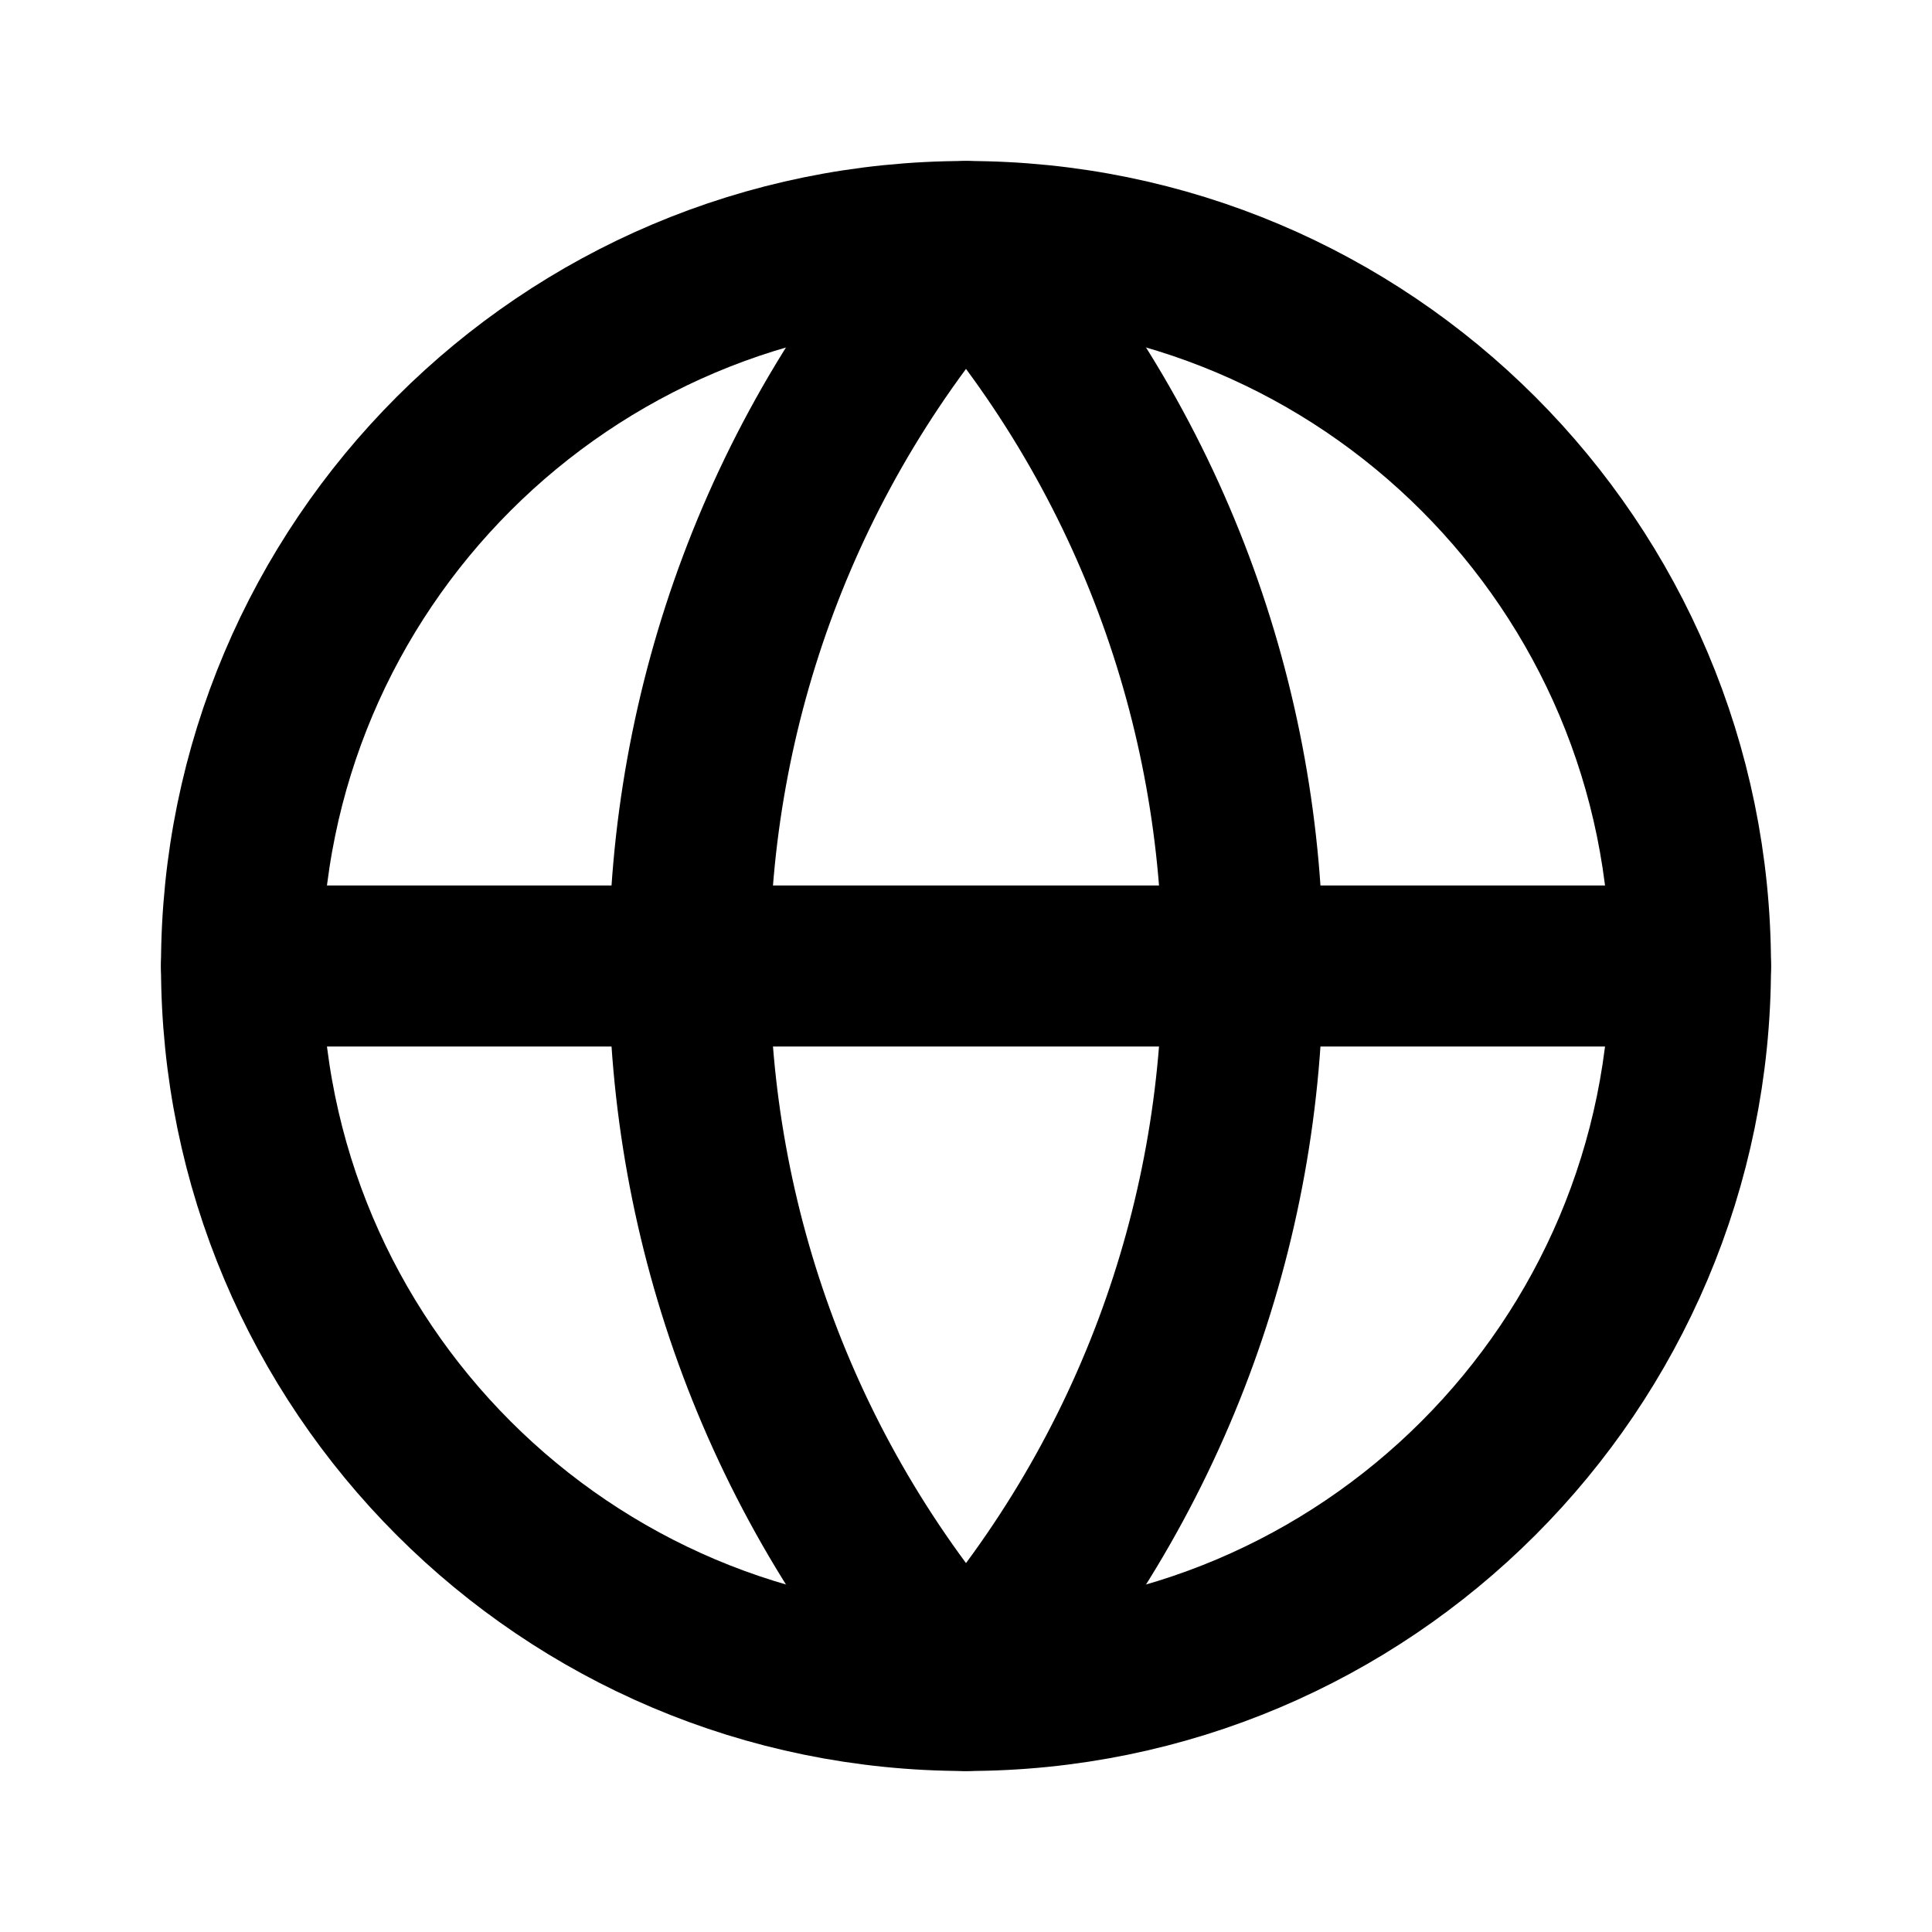
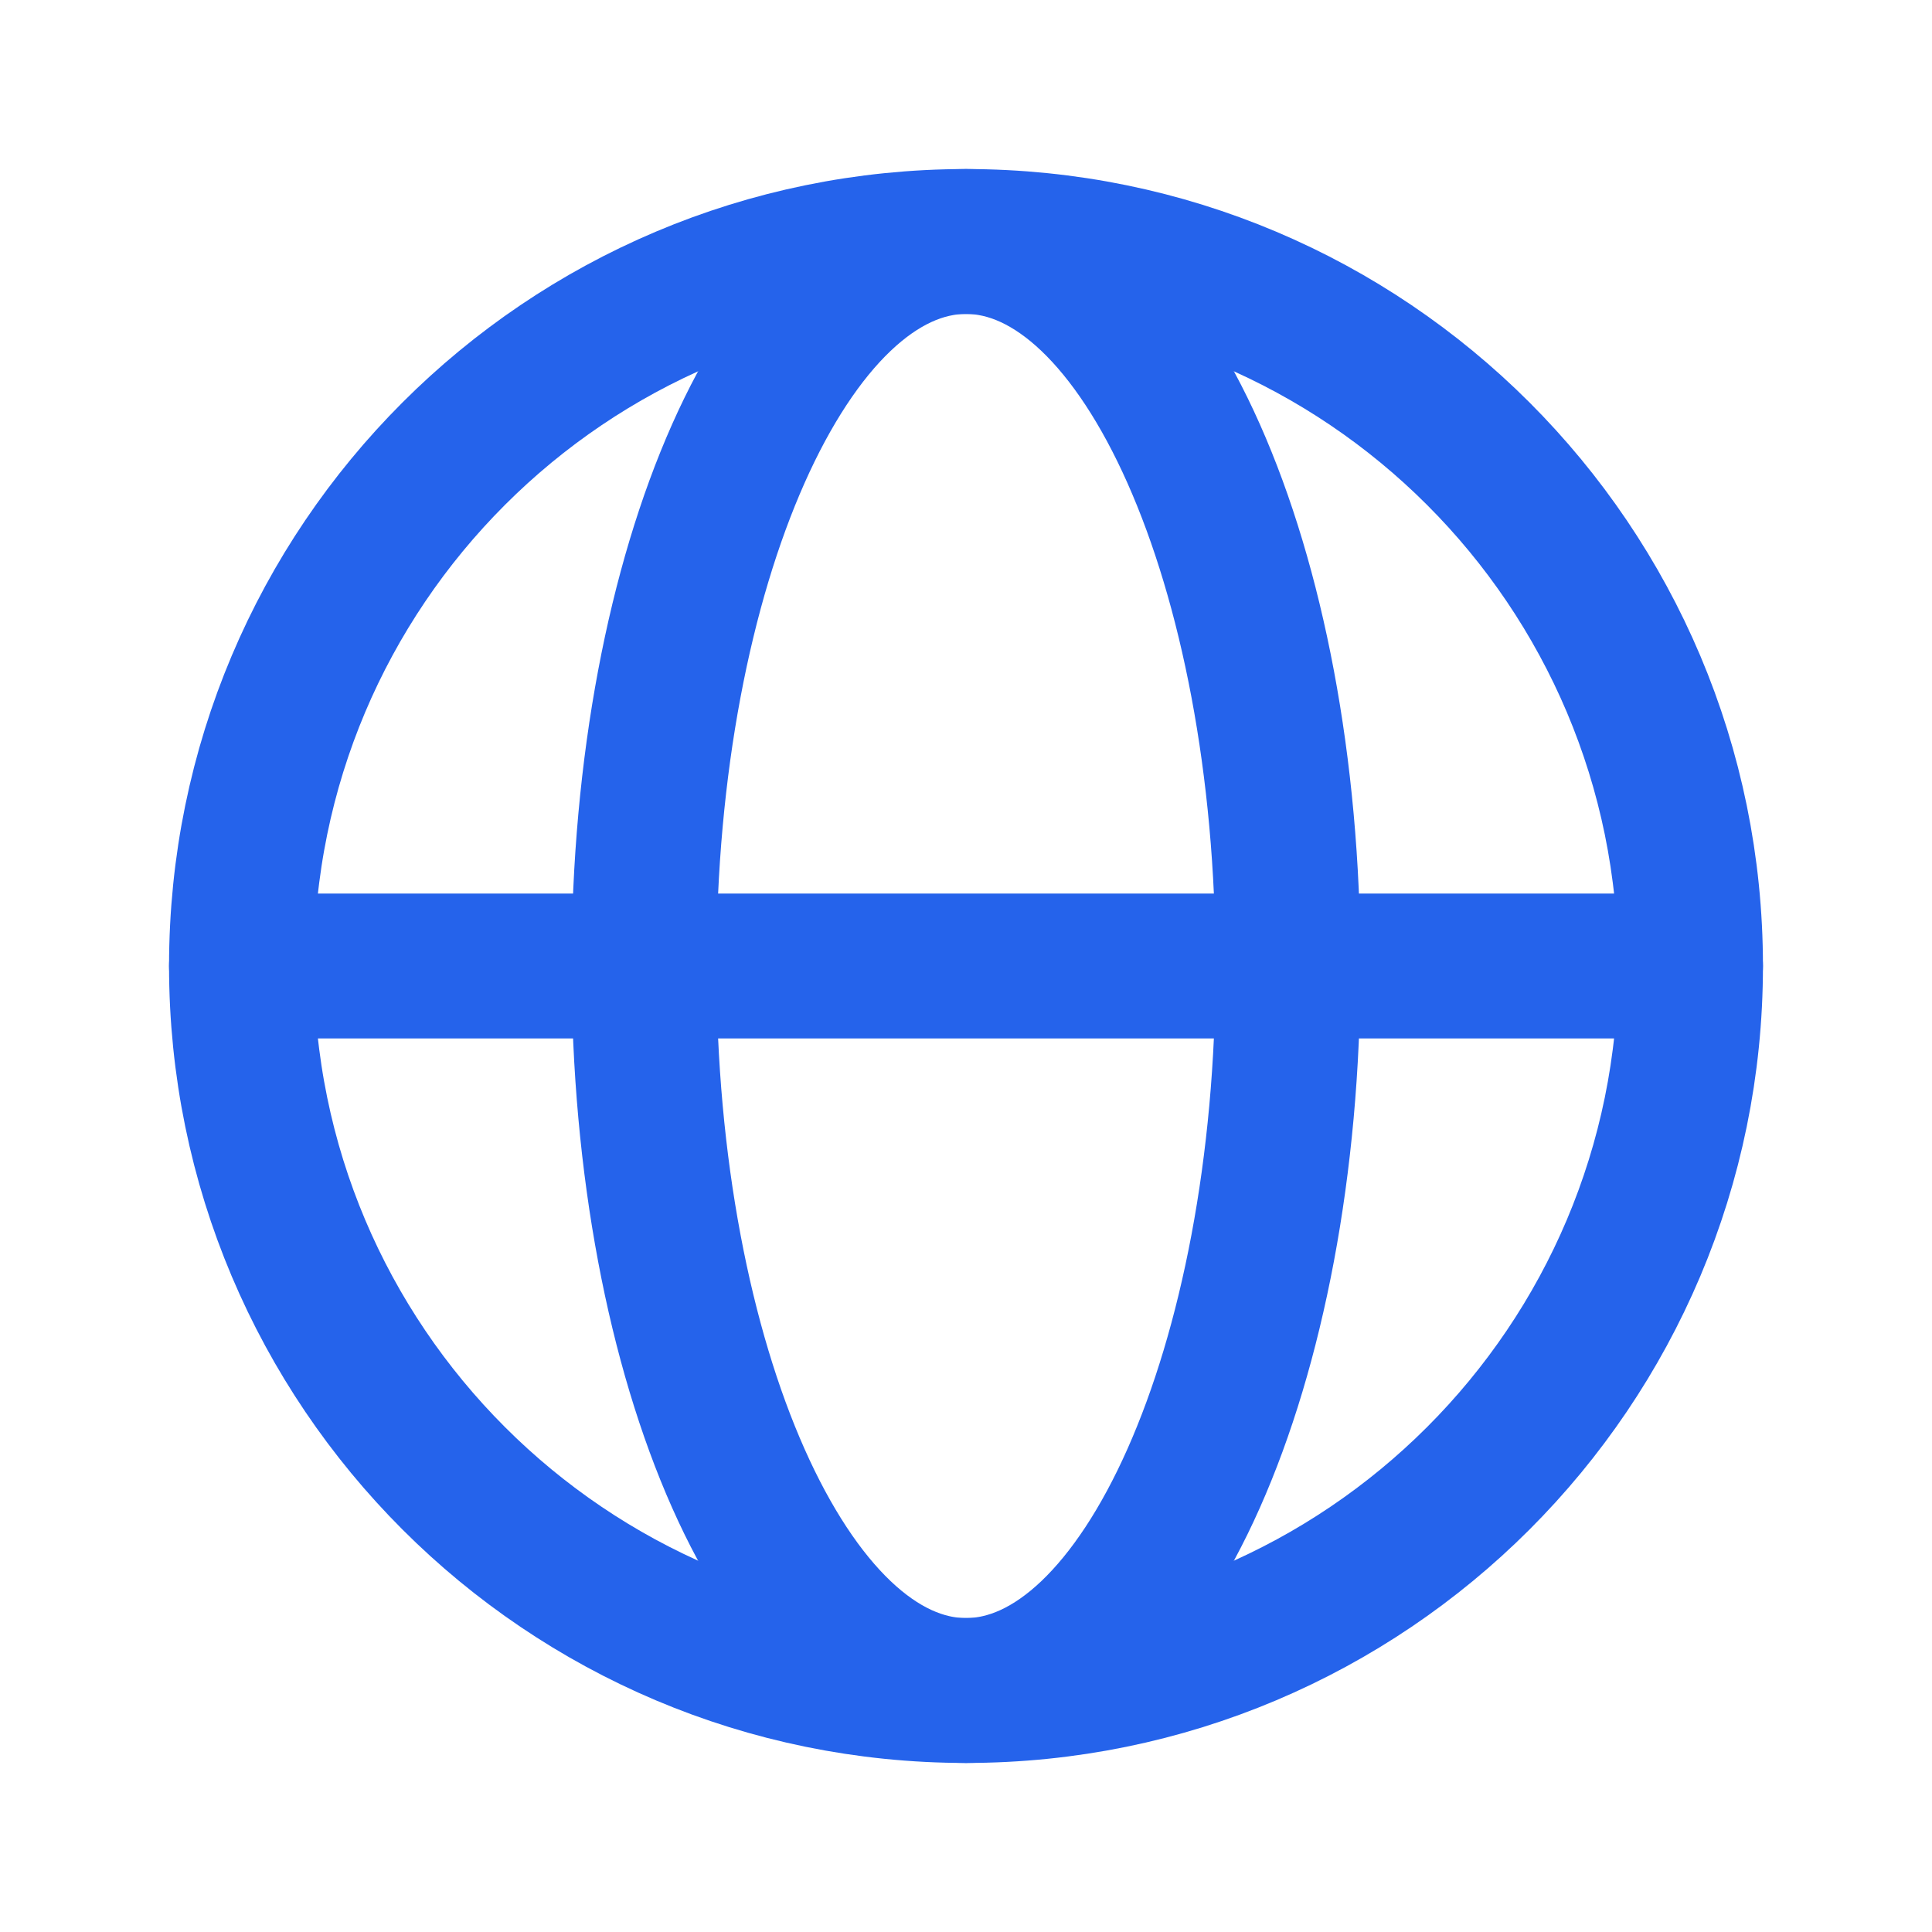
- <svg xmlns="http://www.w3.org/2000/svg" viewBox="0 0 24 24" fill="none" stroke="currentColor" stroke-width="2" stroke-linecap="round" stroke-linejoin="round">
-   <circle cx="12" cy="12" r="9" />
-   <path d="M3 12h18" />
-   <path d="M12 3a13.5 13.5 0 0 1 0 18a13.5 13.5 0 0 1 0-18z" />
+ <svg xmlns="http://www.w3.org/2000/svg" viewBox="0 0 24 24" fill="none" stroke-width="1.8" stroke-linecap="round" stroke-linejoin="round">
+   <g stroke="#2563eb">
+     <circle cx="12" cy="12" r="9" />
+     <ellipse cx="12" cy="12" rx="4" ry="9" />
+     <line x1="3" y1="12" x2="21" y2="12" />
+   </g>
</svg>
